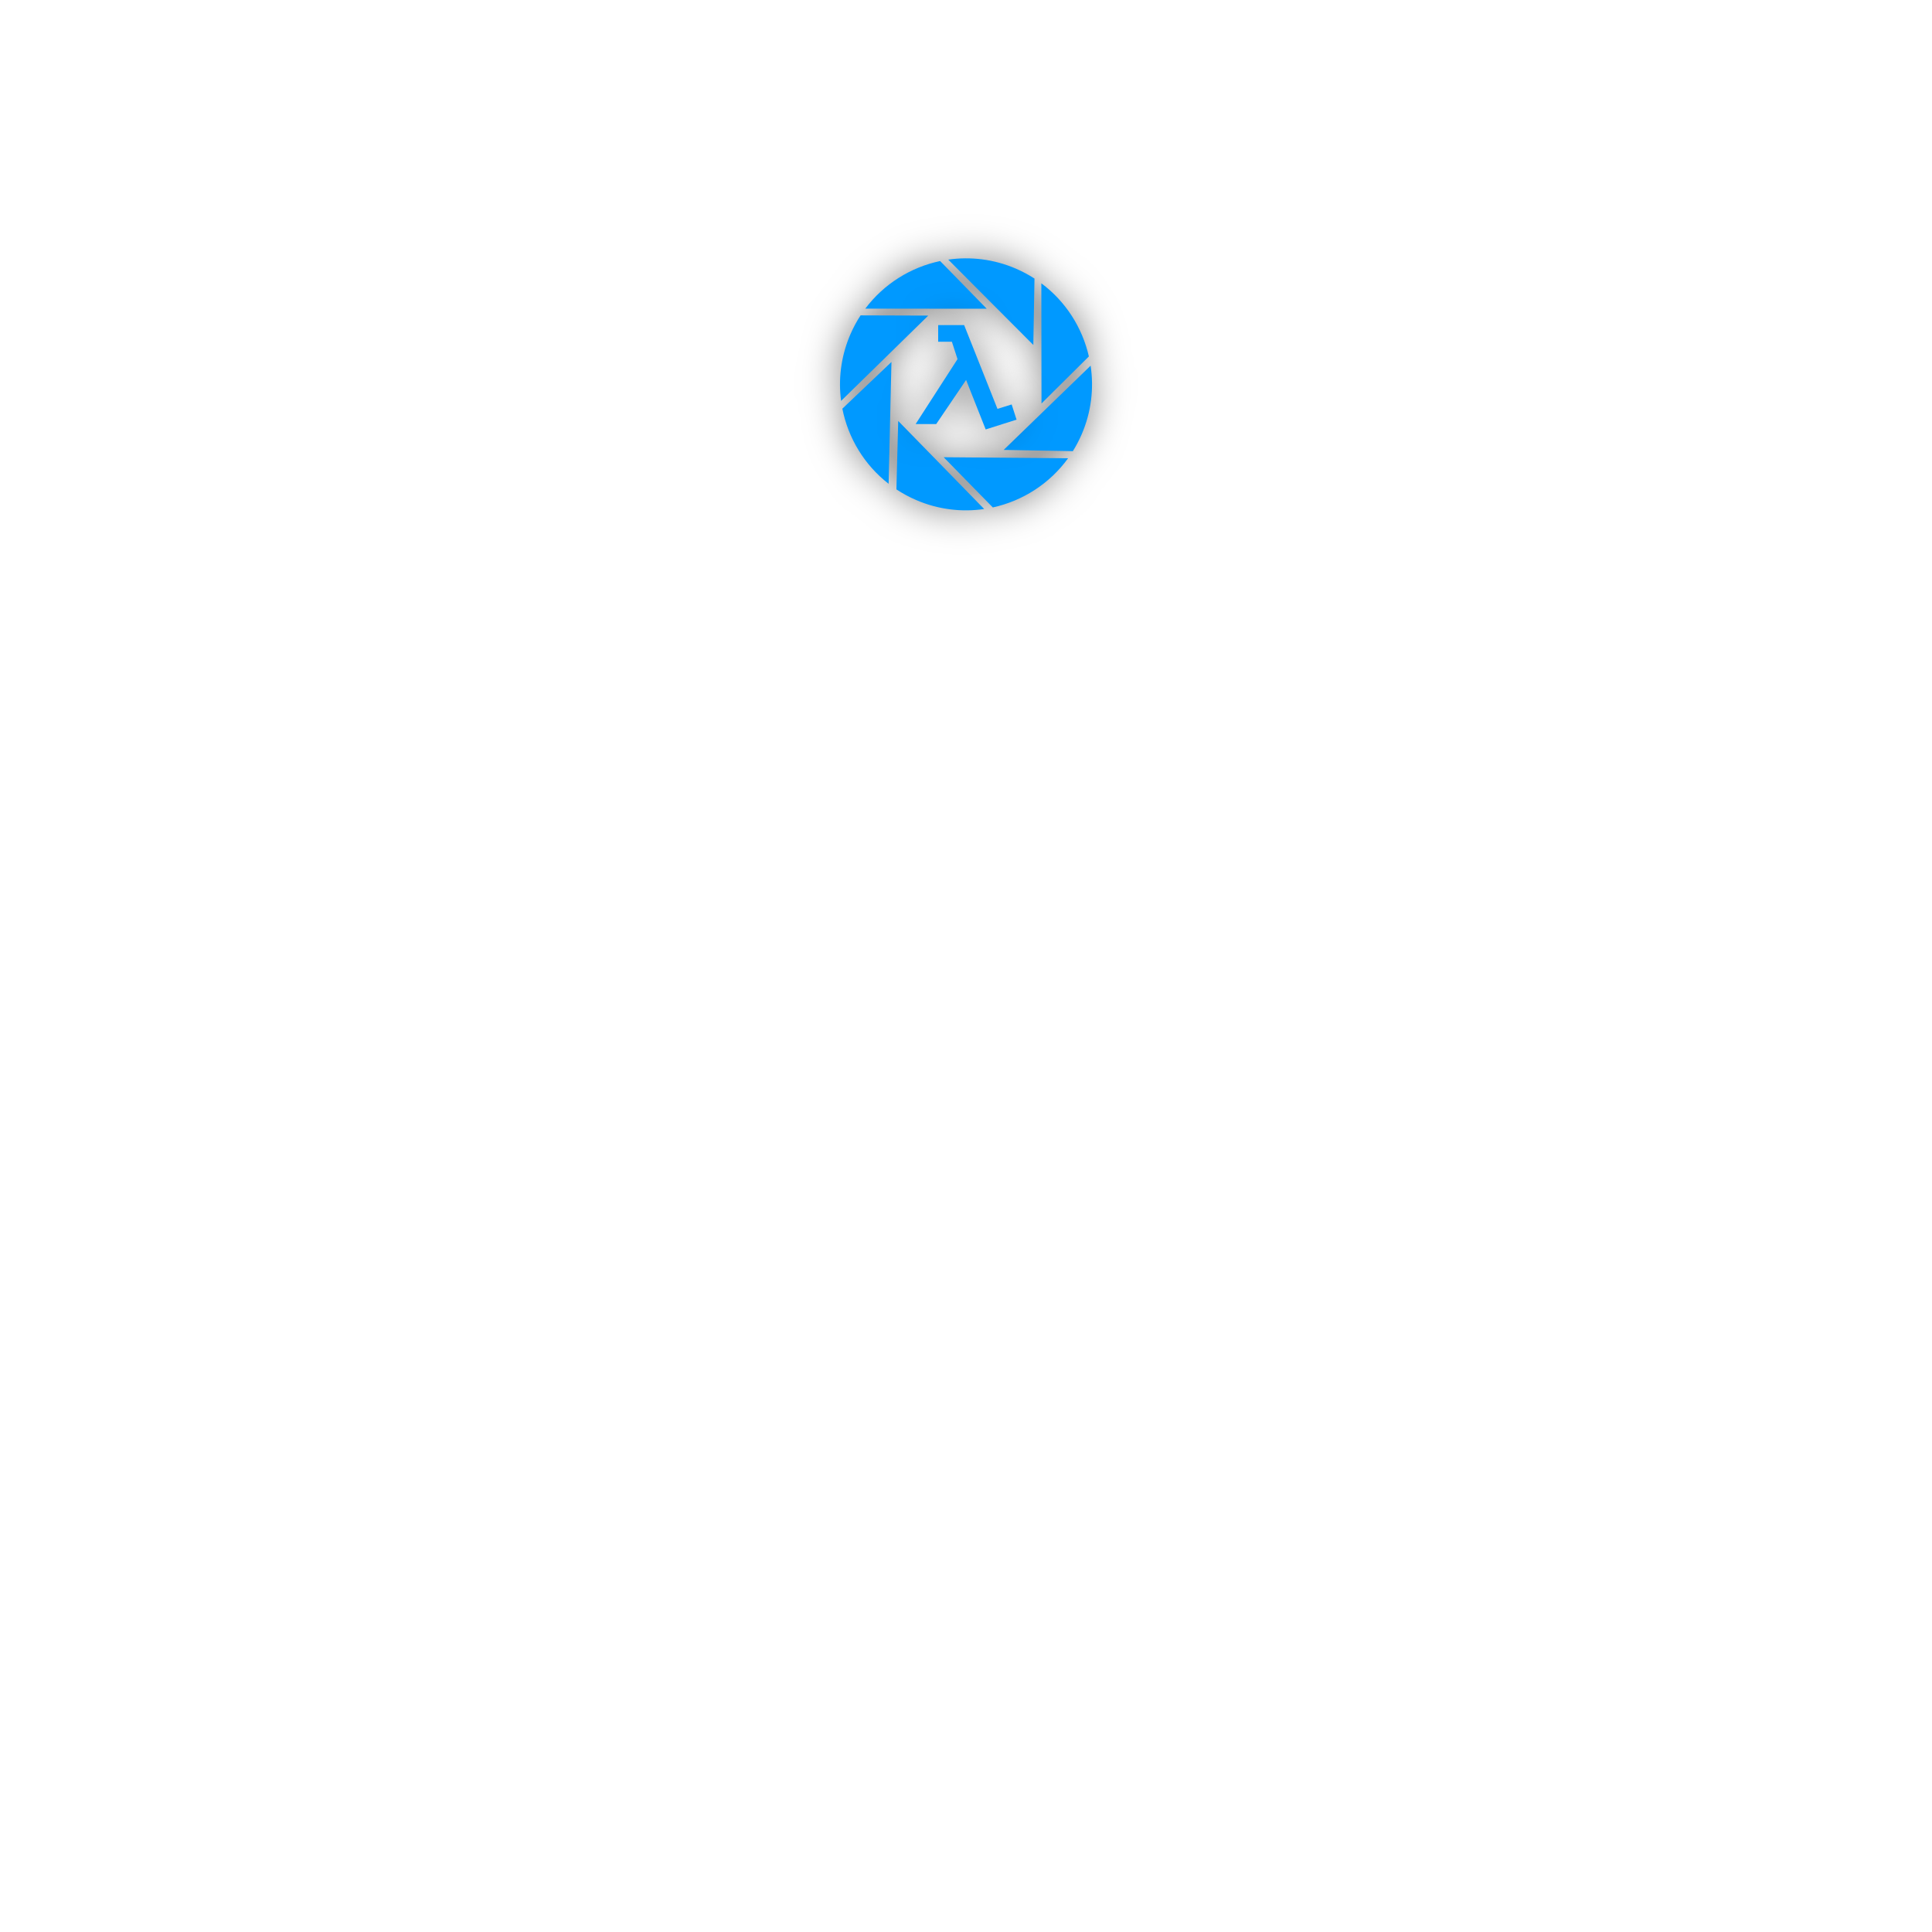
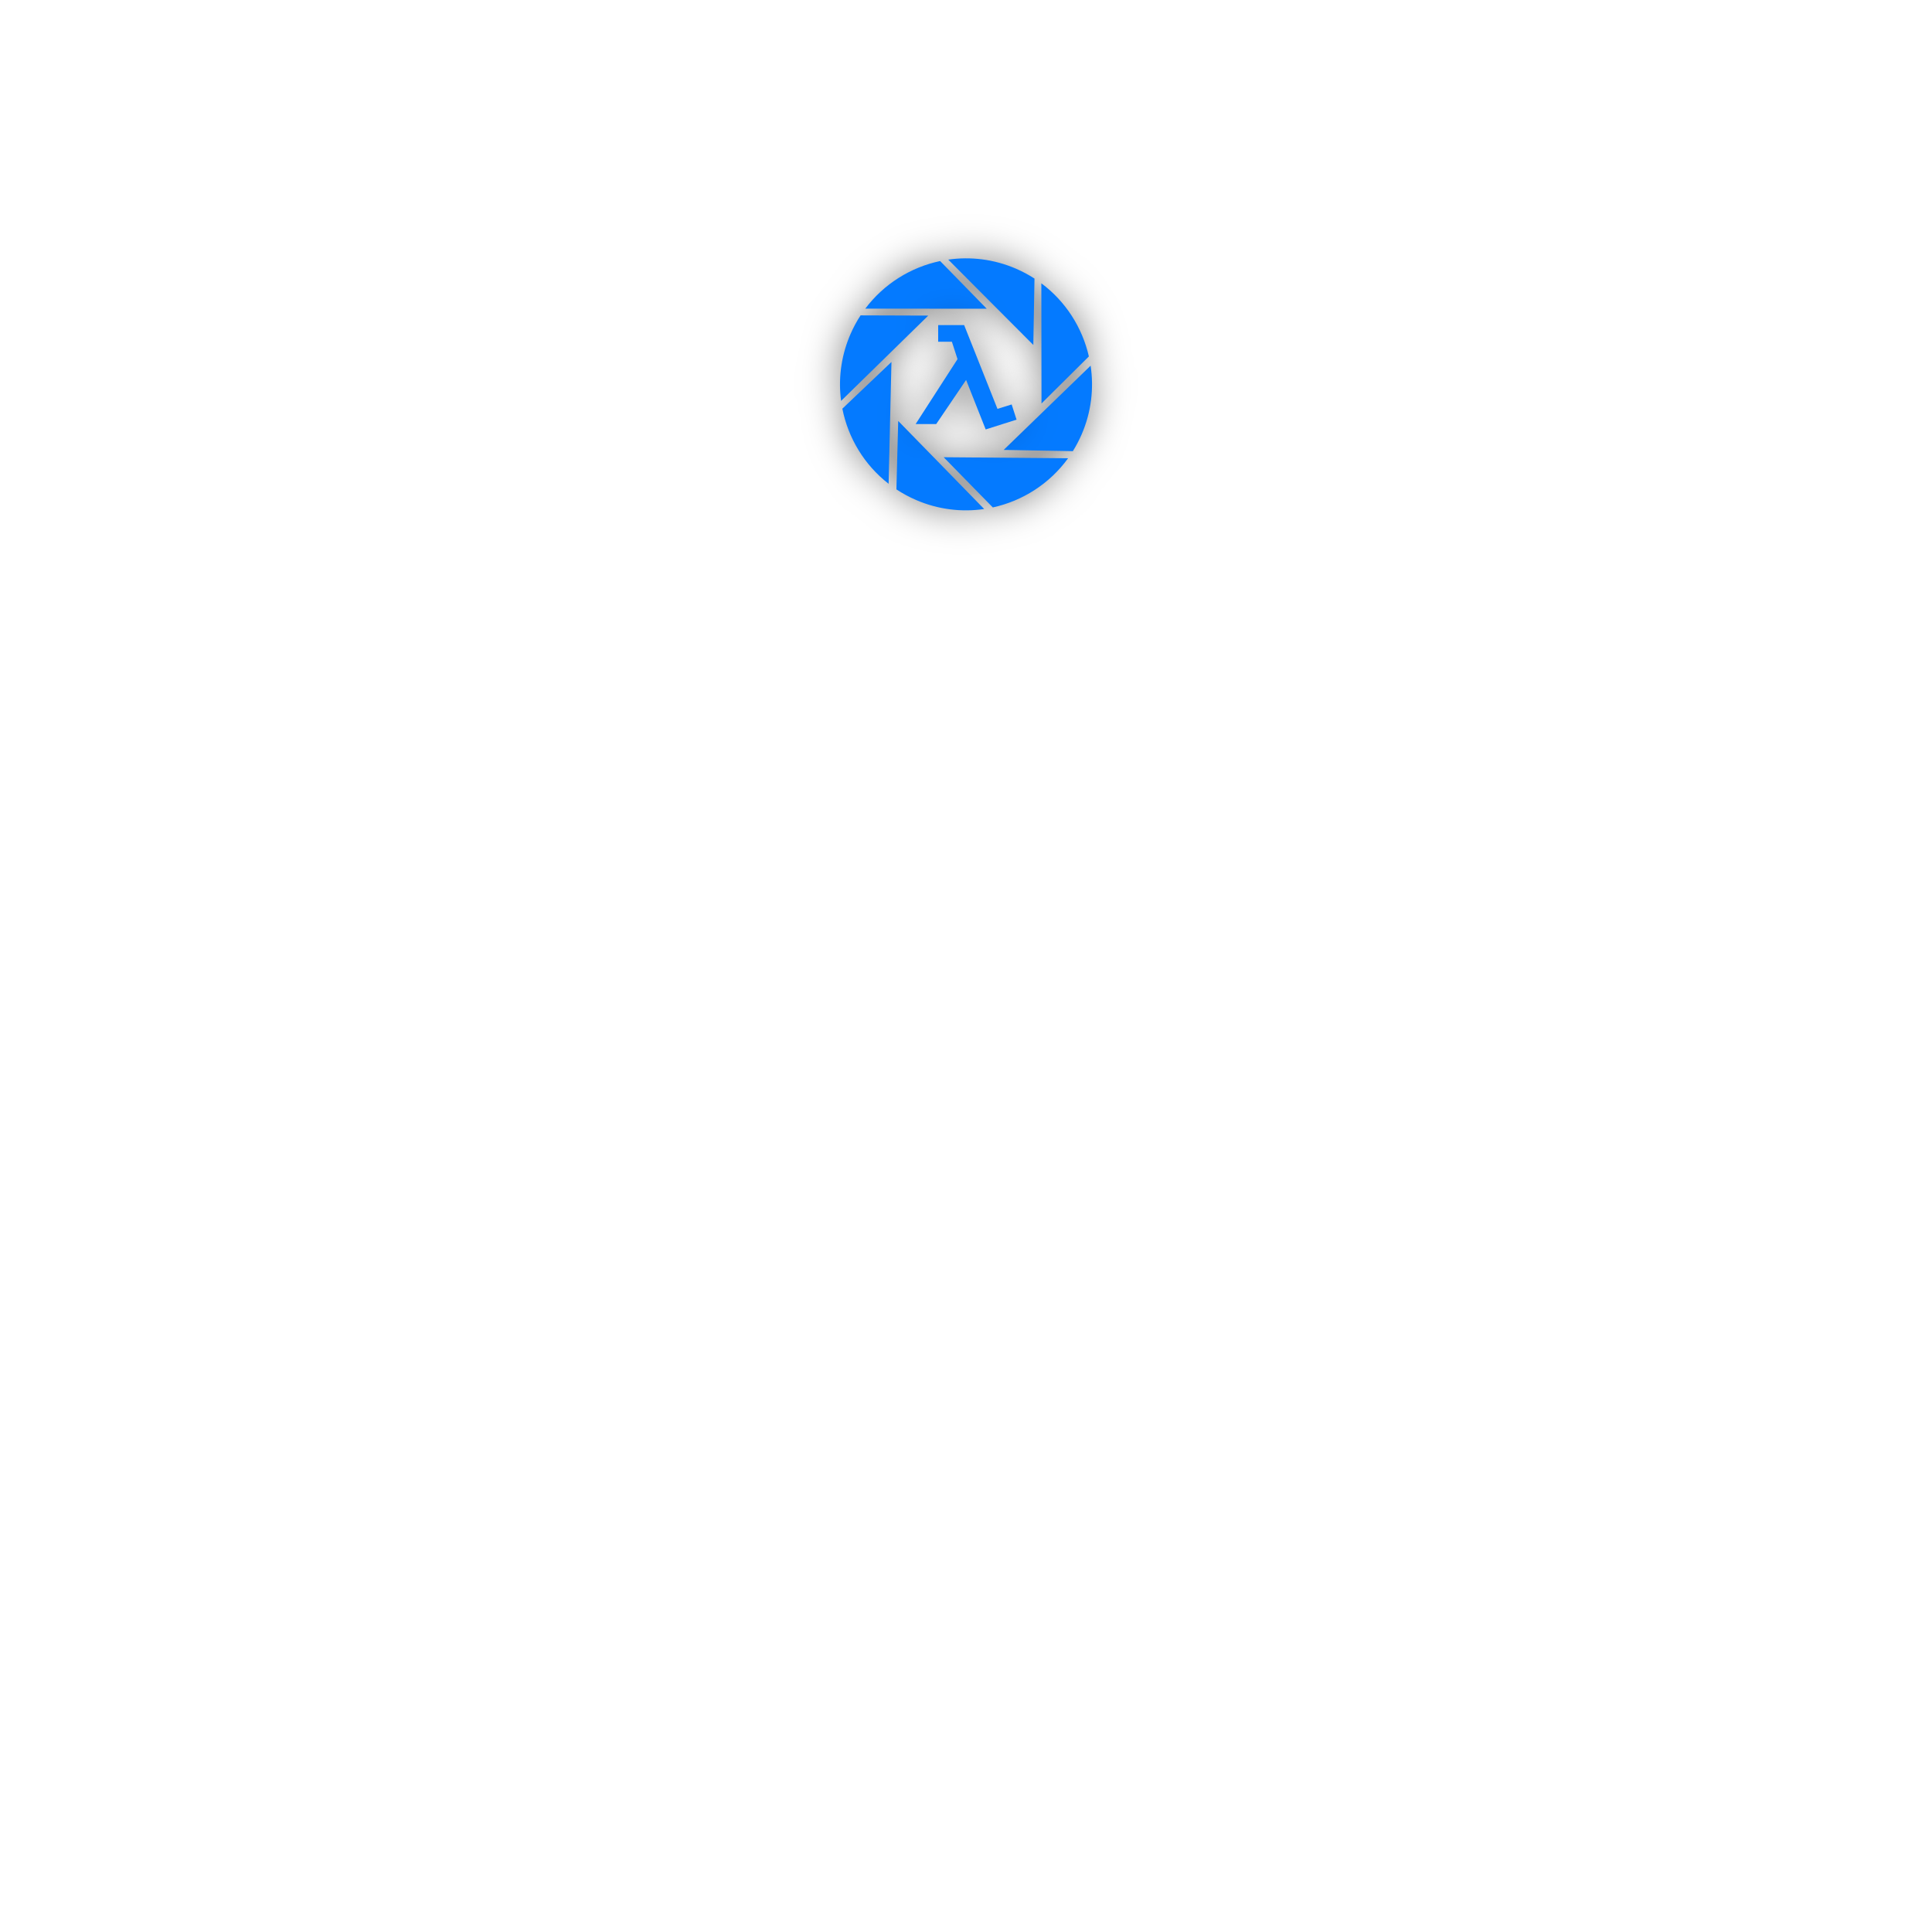
<svg xmlns="http://www.w3.org/2000/svg" width="506" height="506" viewBox="0 0 506 506">
  <g id="Logo">
    <filter id="filter1" x="0" y="0" width="506" height="506" filterUnits="userSpaceOnUse" primitiveUnits="userSpaceOnUse" color-interpolation-filters="sRGB">
      <feGaussianBlur stdDeviation="5" />
      <feOffset dx="-0" dy="0" result="offsetblur" />
      <feFlood flood-color="#000000" flood-opacity="0.5" />
      <feComposite in2="offsetblur" operator="in" />
      <feMerge>
        <feMergeNode />
        <feMergeNode in="SourceGraphic" />
      </feMerge>
    </filter>
-     <path id="Aperture" fill="#0099ff" stroke="none" filter="url(#filter1)" d="M 239.916 130.949 C 245.746 133.469 251.905 134.171 257.762 133.311 L 235.242 110.25 L 234.775 128.171 C 236.378 129.229 238.093 130.161 239.916 130.949 Z M 232.733 126.706 L 233.477 94.799 L 220.621 107.036 C 222.138 114.726 226.375 121.768 232.733 126.706 Z M 260.021 132.898 C 267.812 131.195 274.902 126.699 279.731 120.024 L 247.147 119.753 L 260.021 132.898 Z M 220.287 105 L 243.114 82.655 L 225.389 82.597 C 224.375 84.15 223.48 85.809 222.719 87.569 L 222.434 88.248 C 220.201 93.749 219.557 99.505 220.287 105 Z M 262.871 117.834 L 280.983 118.161 C 281.85 116.772 282.627 115.3 283.296 113.751 C 285.835 107.878 286.526 101.67 285.636 95.774 L 262.871 117.834 Z M 272.775 105.679 L 285.18 93.352 C 283.461 85.818 279.123 78.961 272.73 74.201 L 272.775 105.679 Z M 226.622 80.839 L 258.425 80.851 L 246.227 68.37 C 238.524 69.995 231.491 74.351 226.622 80.839 Z M 270.635 90.346 L 270.937 72.958 C 269.422 71.979 267.809 71.111 266.099 70.372 C 260.302 67.867 254.178 67.158 248.351 67.996 L 270.635 90.346 Z" />
+     <path id="Aperture" fill="#047aff" stroke="none" filter="url(#filter1)" d="M 239.916 130.949 C 245.746 133.469 251.905 134.171 257.762 133.311 L 235.242 110.25 L 234.775 128.171 C 236.378 129.229 238.093 130.161 239.916 130.949 Z M 232.733 126.706 L 233.477 94.799 L 220.621 107.036 C 222.138 114.726 226.375 121.768 232.733 126.706 Z M 260.021 132.898 C 267.812 131.195 274.902 126.699 279.731 120.024 L 247.147 119.753 L 260.021 132.898 Z M 220.287 105 L 243.114 82.655 L 225.389 82.597 C 224.375 84.15 223.48 85.809 222.719 87.569 L 222.434 88.248 C 220.201 93.749 219.557 99.505 220.287 105 Z M 262.871 117.834 L 280.983 118.161 C 281.85 116.772 282.627 115.3 283.296 113.751 C 285.835 107.878 286.526 101.67 285.636 95.774 L 262.871 117.834 Z M 272.775 105.679 L 285.18 93.352 C 283.461 85.818 279.123 78.961 272.73 74.201 L 272.775 105.679 Z M 226.622 80.839 L 258.425 80.851 L 246.227 68.37 C 238.524 69.995 231.491 74.351 226.622 80.839 Z M 270.635 90.346 L 270.937 72.958 C 269.422 71.979 267.809 71.111 266.099 70.372 C 260.302 67.867 254.178 67.158 248.351 67.996 L 270.635 90.346 Z" />
    <filter id="filter2" x="0" y="0" width="506" height="506" filterUnits="userSpaceOnUse" primitiveUnits="userSpaceOnUse" color-interpolation-filters="sRGB">
      <feGaussianBlur stdDeviation="5" />
      <feOffset dx="-0" dy="0" result="offsetblur" />
      <feFlood flood-color="#000000" flood-opacity="0.5" />
      <feComposite in2="offsetblur" operator="in" />
      <feMerge>
        <feMergeNode />
        <feMergeNode in="SourceGraphic" />
      </feMerge>
    </filter>
-     <path id="Lambda" fill="#0099ff" fill-rule="evenodd" stroke="none" filter="url(#filter2)" d="M 245.713 85.143 L 245.713 89.505 L 249.305 89.505 L 250.781 94.06 L 239.811 111.061 L 245.2 111.061 L 253.026 99.513 L 258.159 112.473 L 266.242 109.907 L 264.959 105.929 L 261.238 107.084 L 252.513 85.143 L 245.713 85.143 Z" />
+     <path id="Lambda" fill="#047aff" fill-rule="evenodd" stroke="none" filter="url(#filter2)" d="M 245.713 85.143 L 245.713 89.505 L 249.305 89.505 L 250.781 94.06 L 239.811 111.061 L 245.2 111.061 L 253.026 99.513 L 258.159 112.473 L 266.242 109.907 L 264.959 105.929 L 261.238 107.084 L 252.513 85.143 L 245.713 85.143 Z" />
  </g>
</svg>
